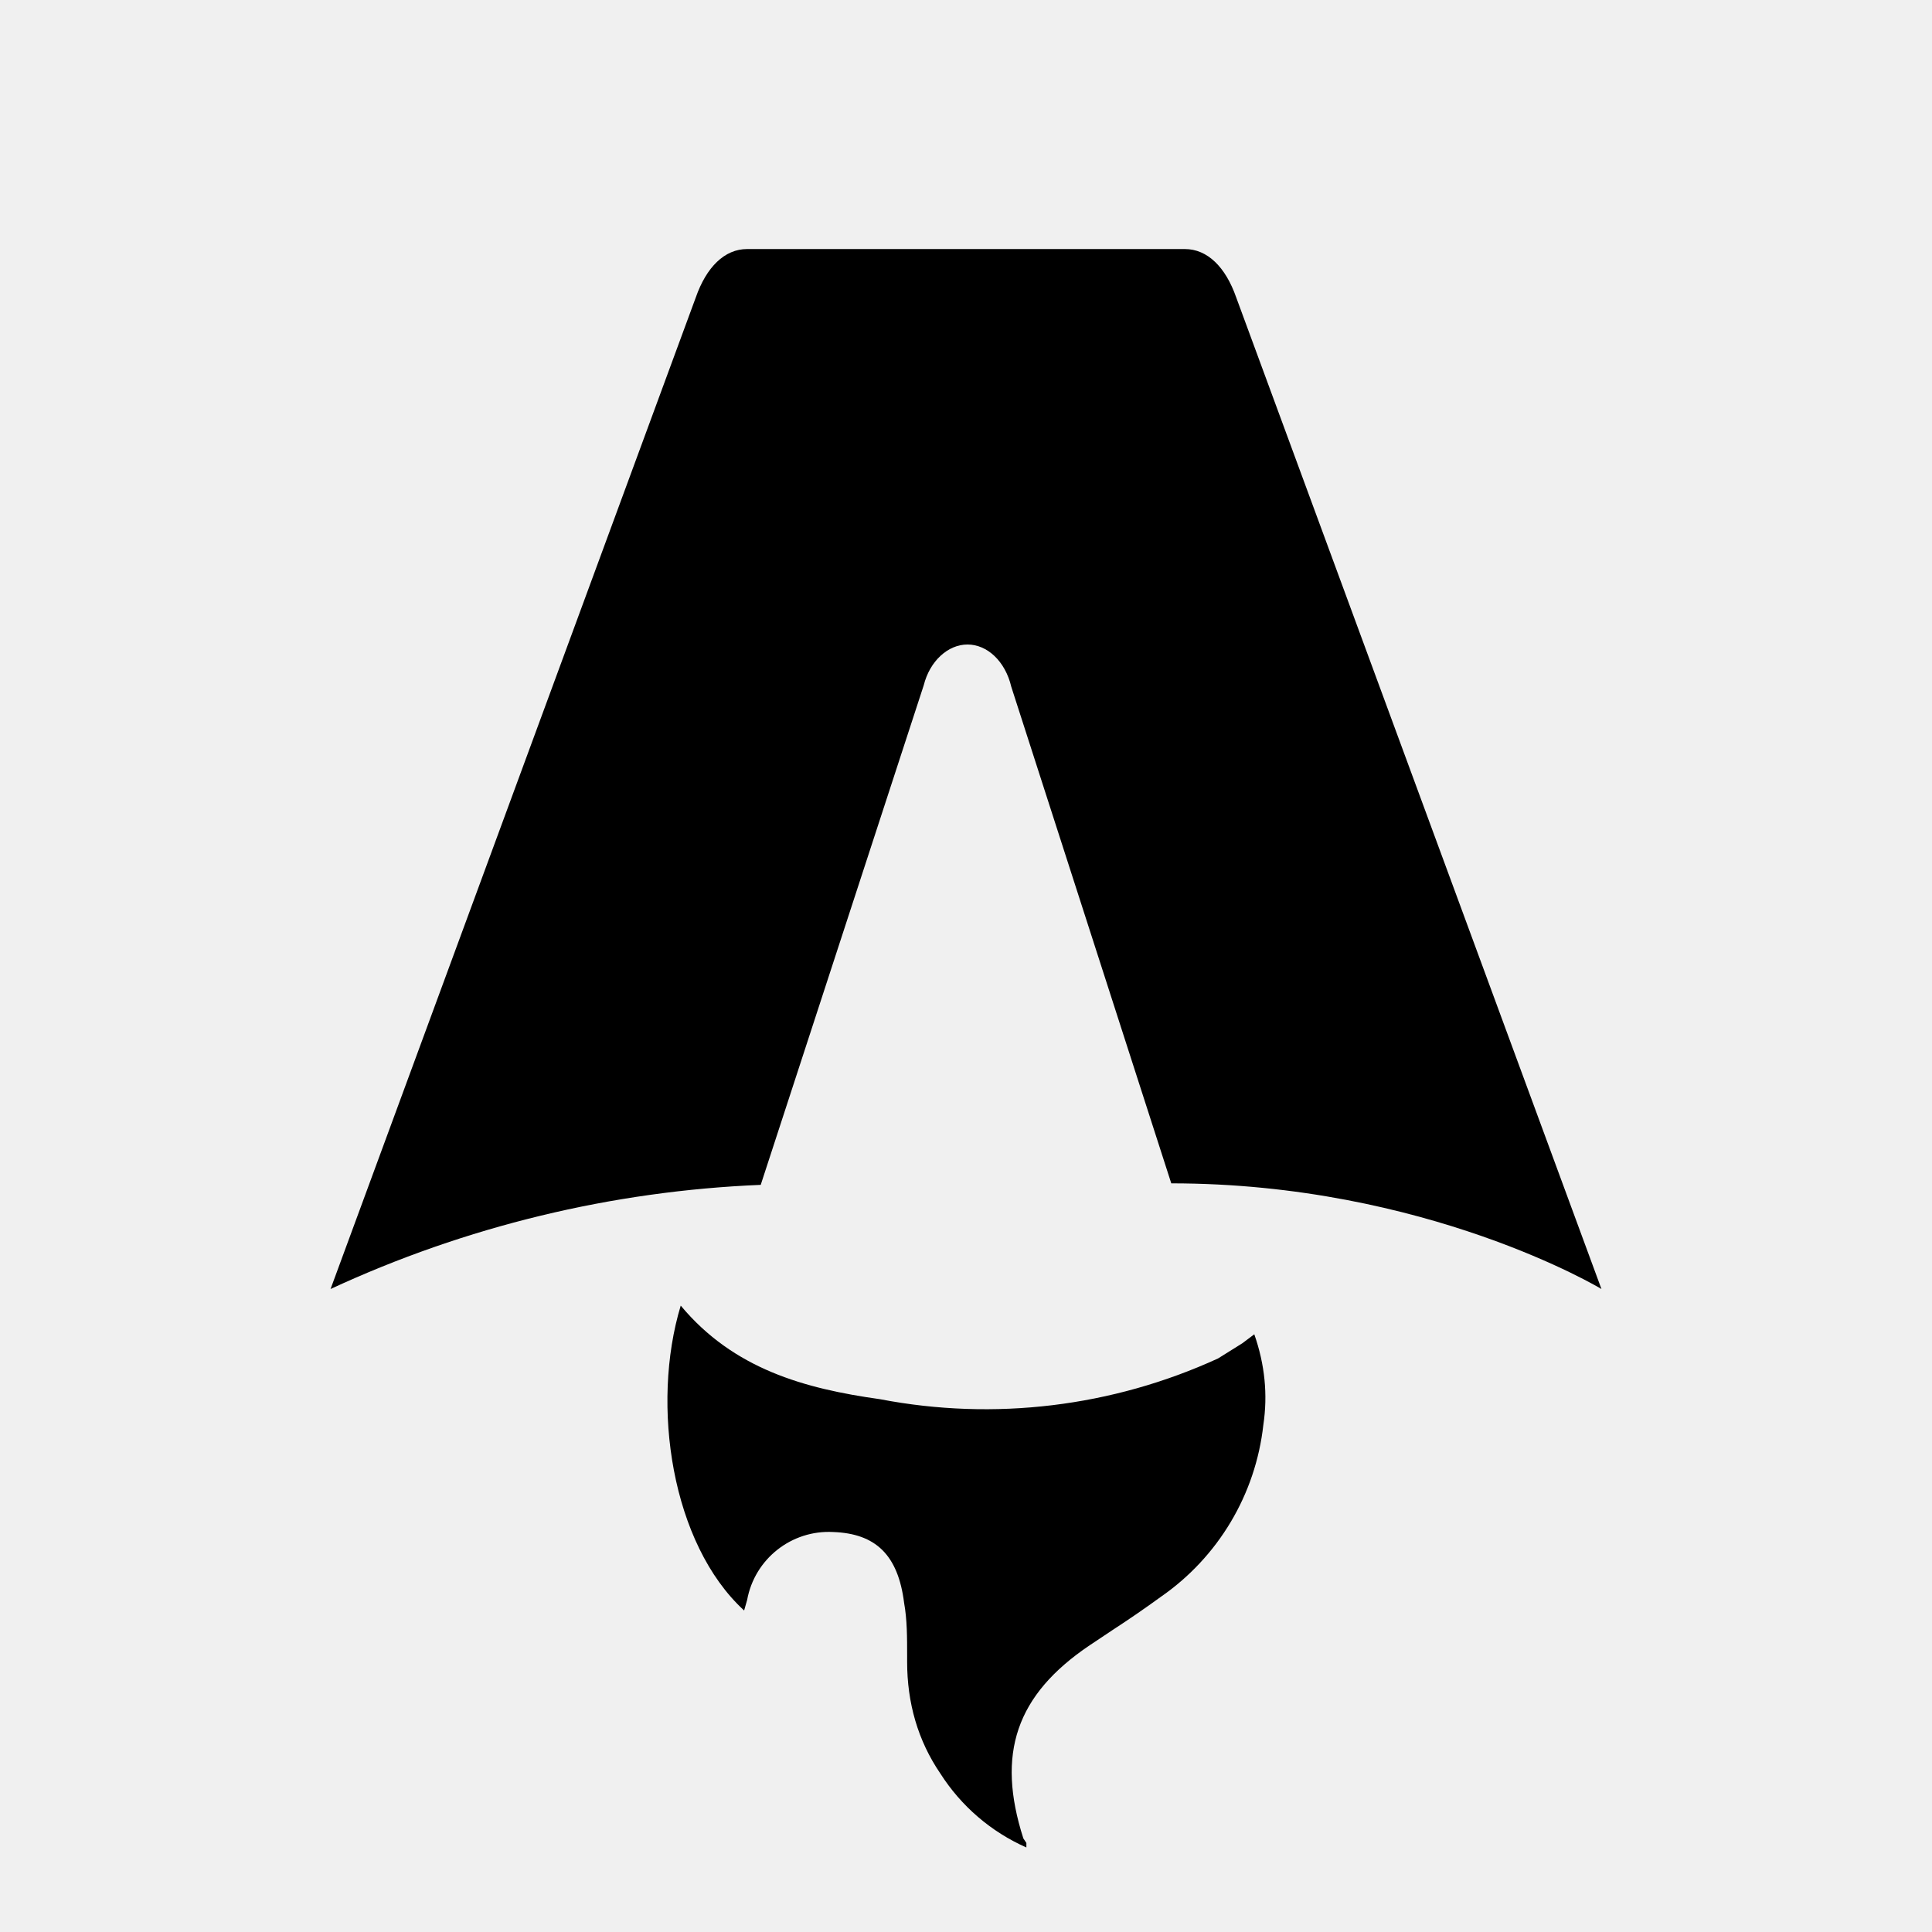
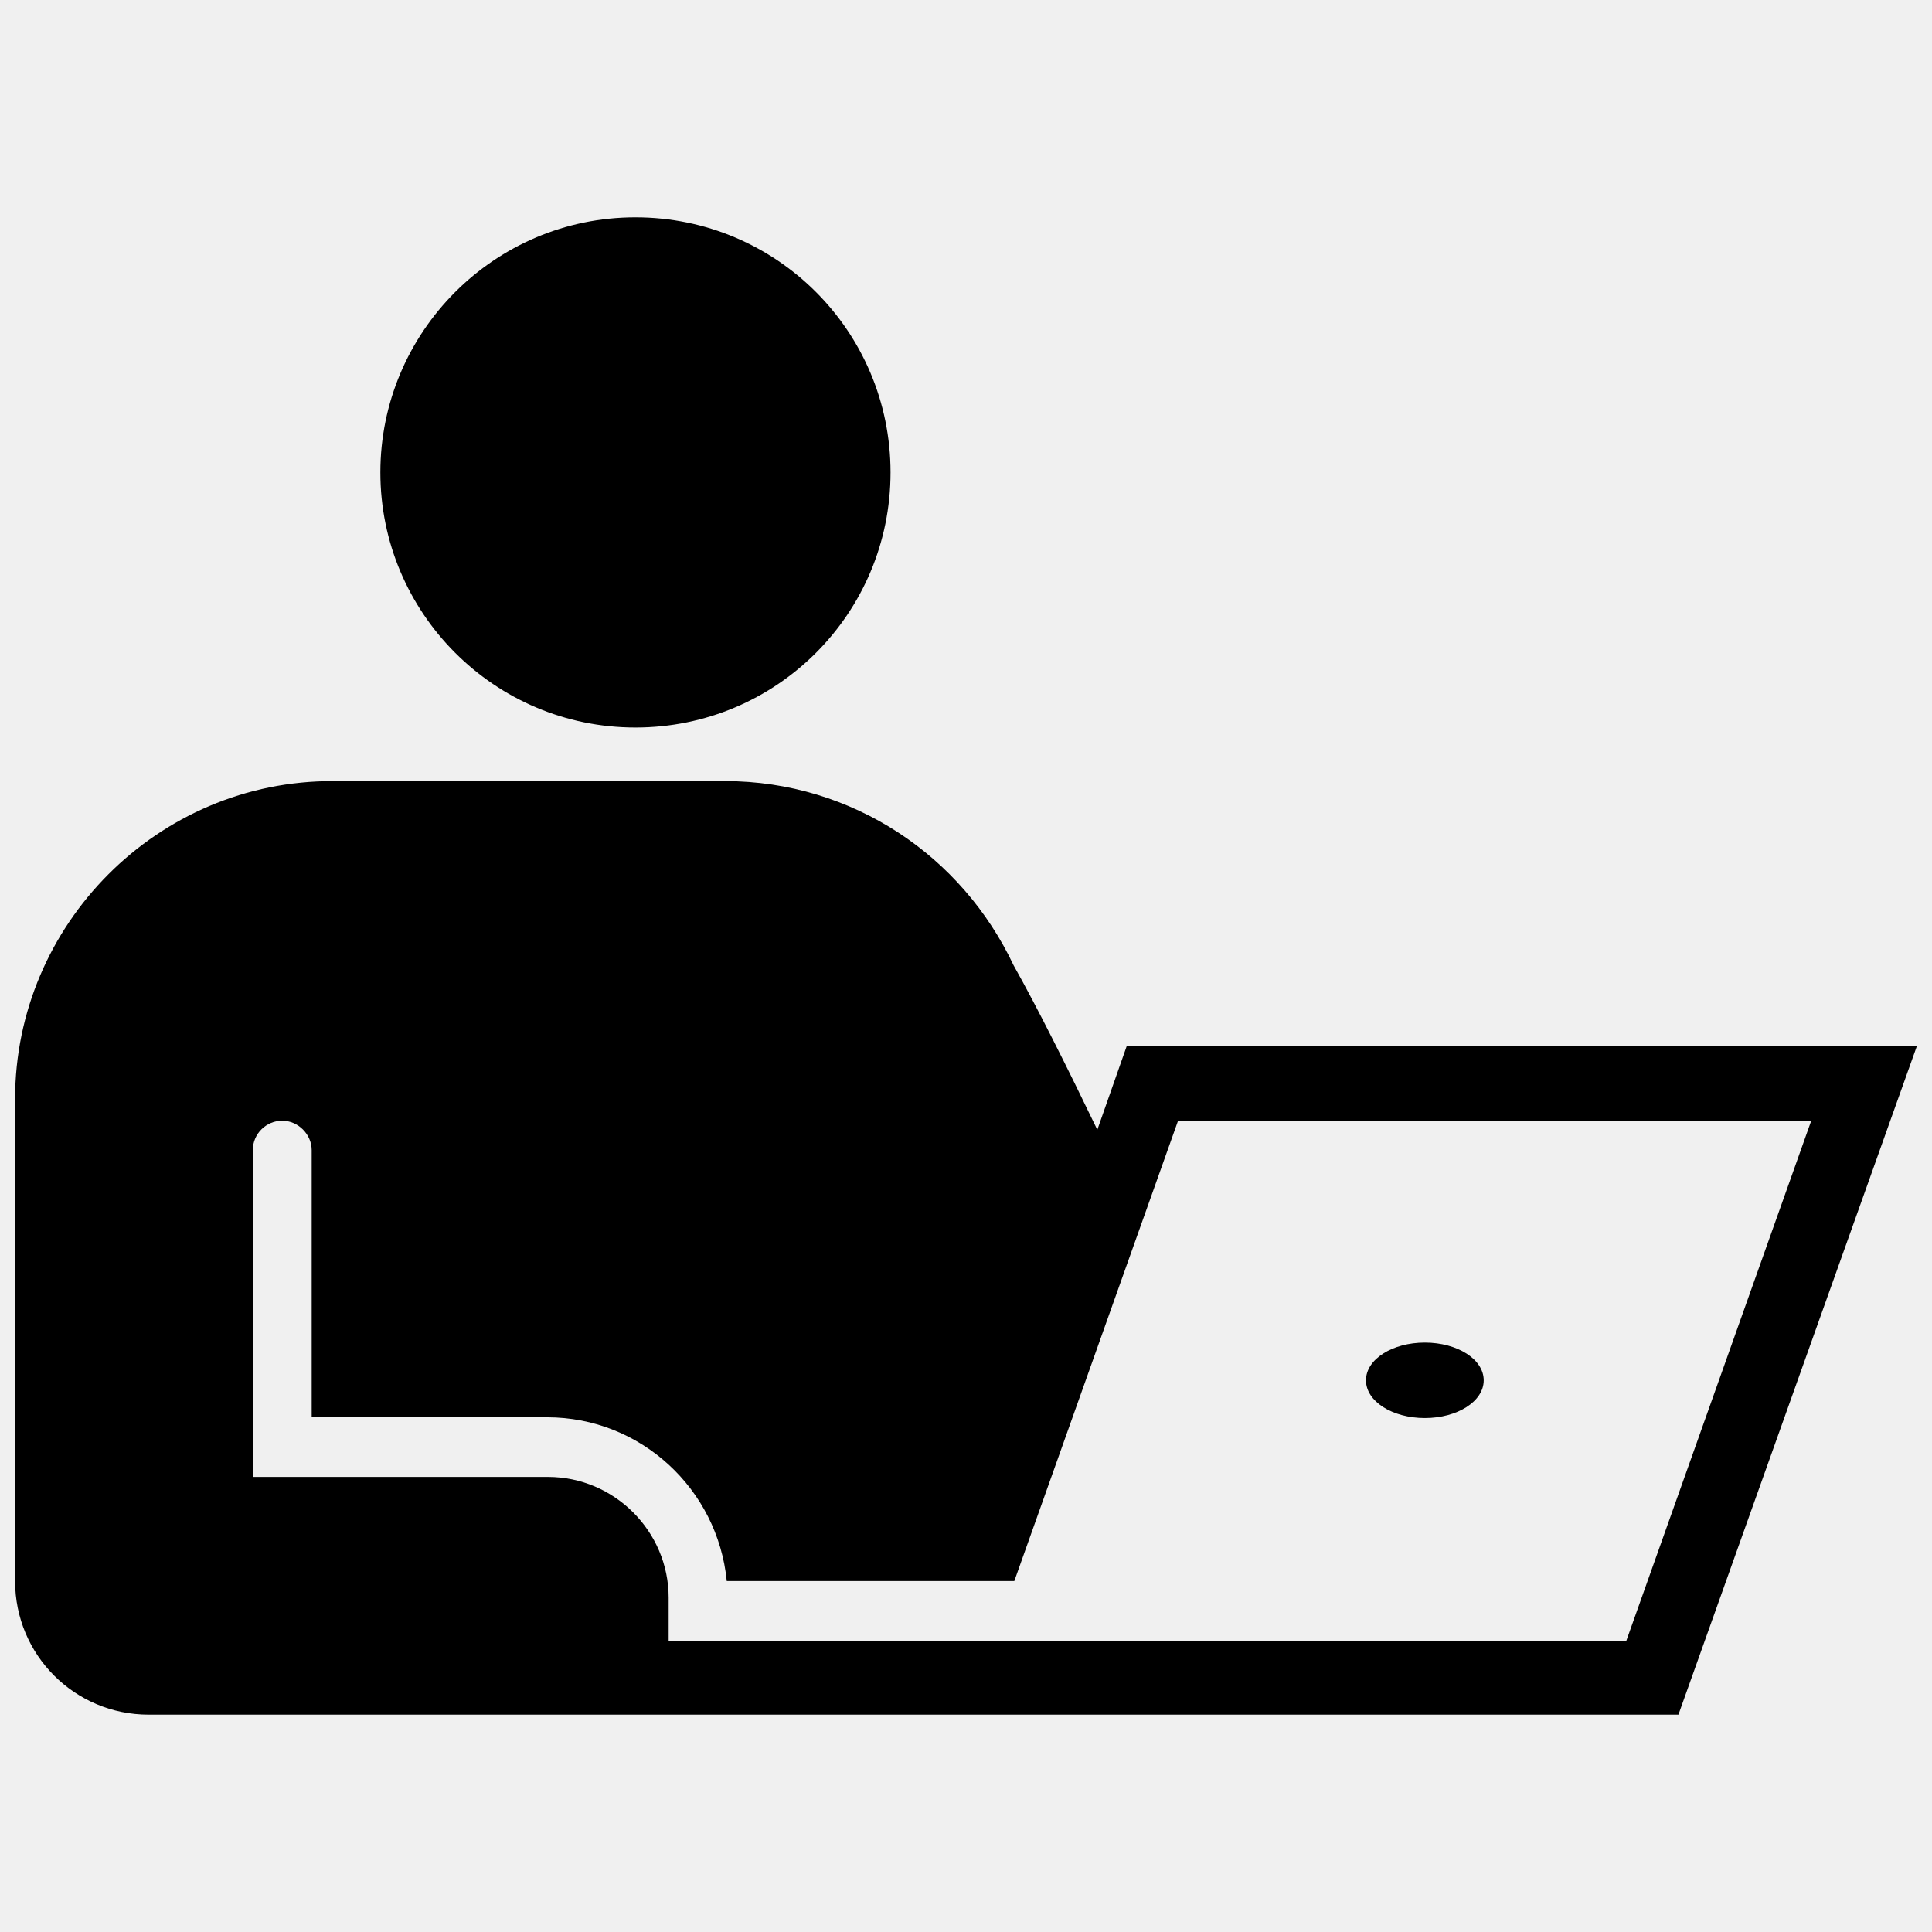
- <svg xmlns="http://www.w3.org/2000/svg" fill="none" viewBox="0 0 128 128">
-   <path d="M50.4 78.5a75.1 75.1 0 0 0-28.5 6.9l24.2-65.7c.7-2 1.9-3.2 3.4-3.2h29c1.5 0 2.7 1.2 3.4 3.2l24.2 65.7s-11.6-7-28.5-7L67 45.5c-.4-1.7-1.6-2.8-2.9-2.8-1.3 0-2.5 1.1-2.9 2.7L50.4 78.5Zm-1.1 28.2Zm-4.2-20.2c-2 6.6-.6 15.8 4.2 20.2a17.5 17.5 0 0 1 .2-.7 5.5 5.5 0 0 1 5.7-4.5c2.8.1 4.3 1.5 4.7 4.7.2 1.1.2 2.3.2 3.5v.4c0 2.7.7 5.2 2.2 7.4a13 13 0 0 0 5.7 4.9v-.3l-.2-.3c-1.8-5.6-.5-9.5 4.4-12.8l1.5-1a73 73 0 0 0 3.2-2.2 16 16 0 0 0 6.8-11.4c.3-2 .1-4-.6-6l-.8.6-1.6 1a37 37 0 0 1-22.4 2.7c-5-.7-9.7-2-13.2-6.2Z" />
-   <style>
-         path { fill: #000; }
-         @media (prefers-color-scheme: dark) {
-             path { fill: #FFF; }
-         }
-     </style>
+ <svg xmlns="http://www.w3.org/2000/svg" fill="#000000" version="1.1" id="Layer_1" width="800px" height="800px" viewBox="0 0 256 203" xml:space="preserve">
+   <path d="M84.2,2.3c18.7,0,33.8,15.1,33.8,33.8s-15.1,33.8-33.8,33.8S50.4,54.7,50.4,36.1S65.5,2.3,84.2,2.3z M188.8,151.4  c4.3,0,7.8,2.2,7.8,5s-3.5,5-7.8,5c-4.3,0-7.8-2.2-7.8-5S184.5,151.4,188.8,151.4z M149.3,112.1l-3.9,11.1c-4-8.3-8-16.3-11.1-21.8  c-3.4-7.2-8.7-13.3-15.3-17.6c-6.6-4.3-14.5-6.8-22.9-6.8H44.2C20.9,76.9,2,96,2,119.1V183c0,9.8,7.9,17.7,17.7,17.7h202.7  l31.6-88.6H149.3z M215.5,190.9H88.6v-5.7c0-8.8-7.2-16-16-16H33.5v-43.3c0-2.2,1.8-3.9,3.9-3.9s3.9,1.8,3.9,3.9v35.4h31.2  c12.4,0,22.6,9.5,23.8,21.7h38.1l21.7-61H240L215.5,190.9z" />
</svg>
